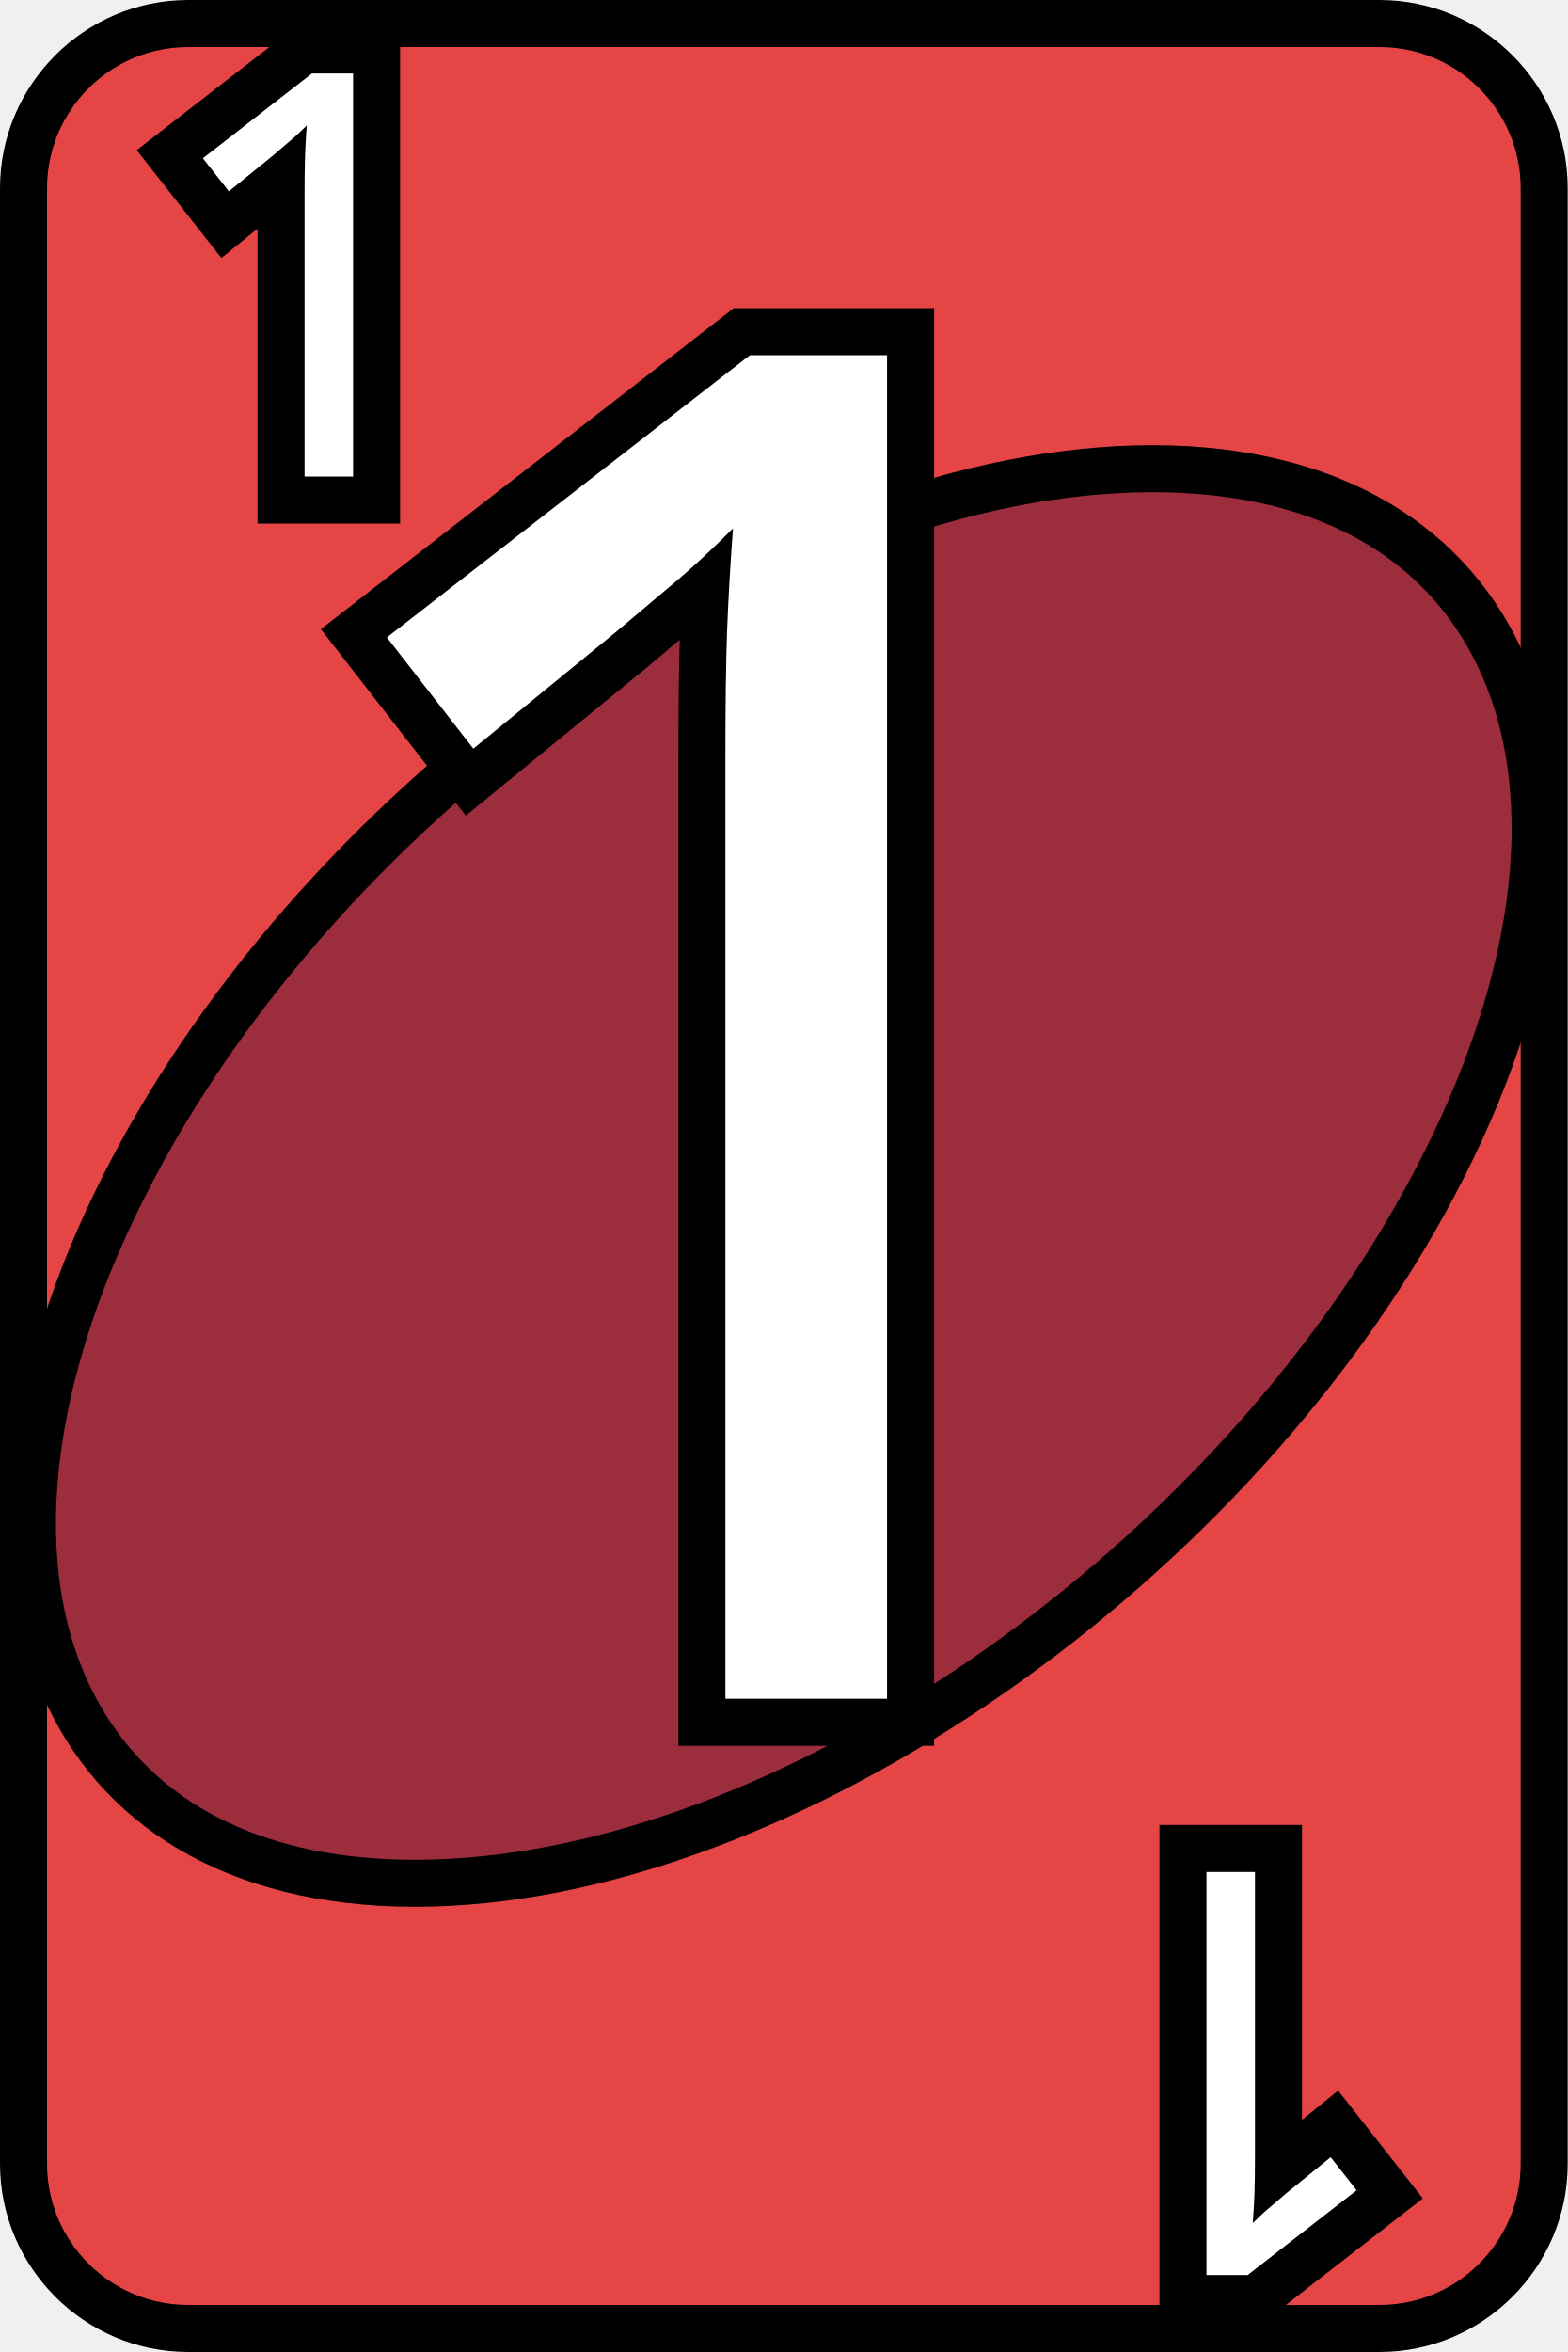
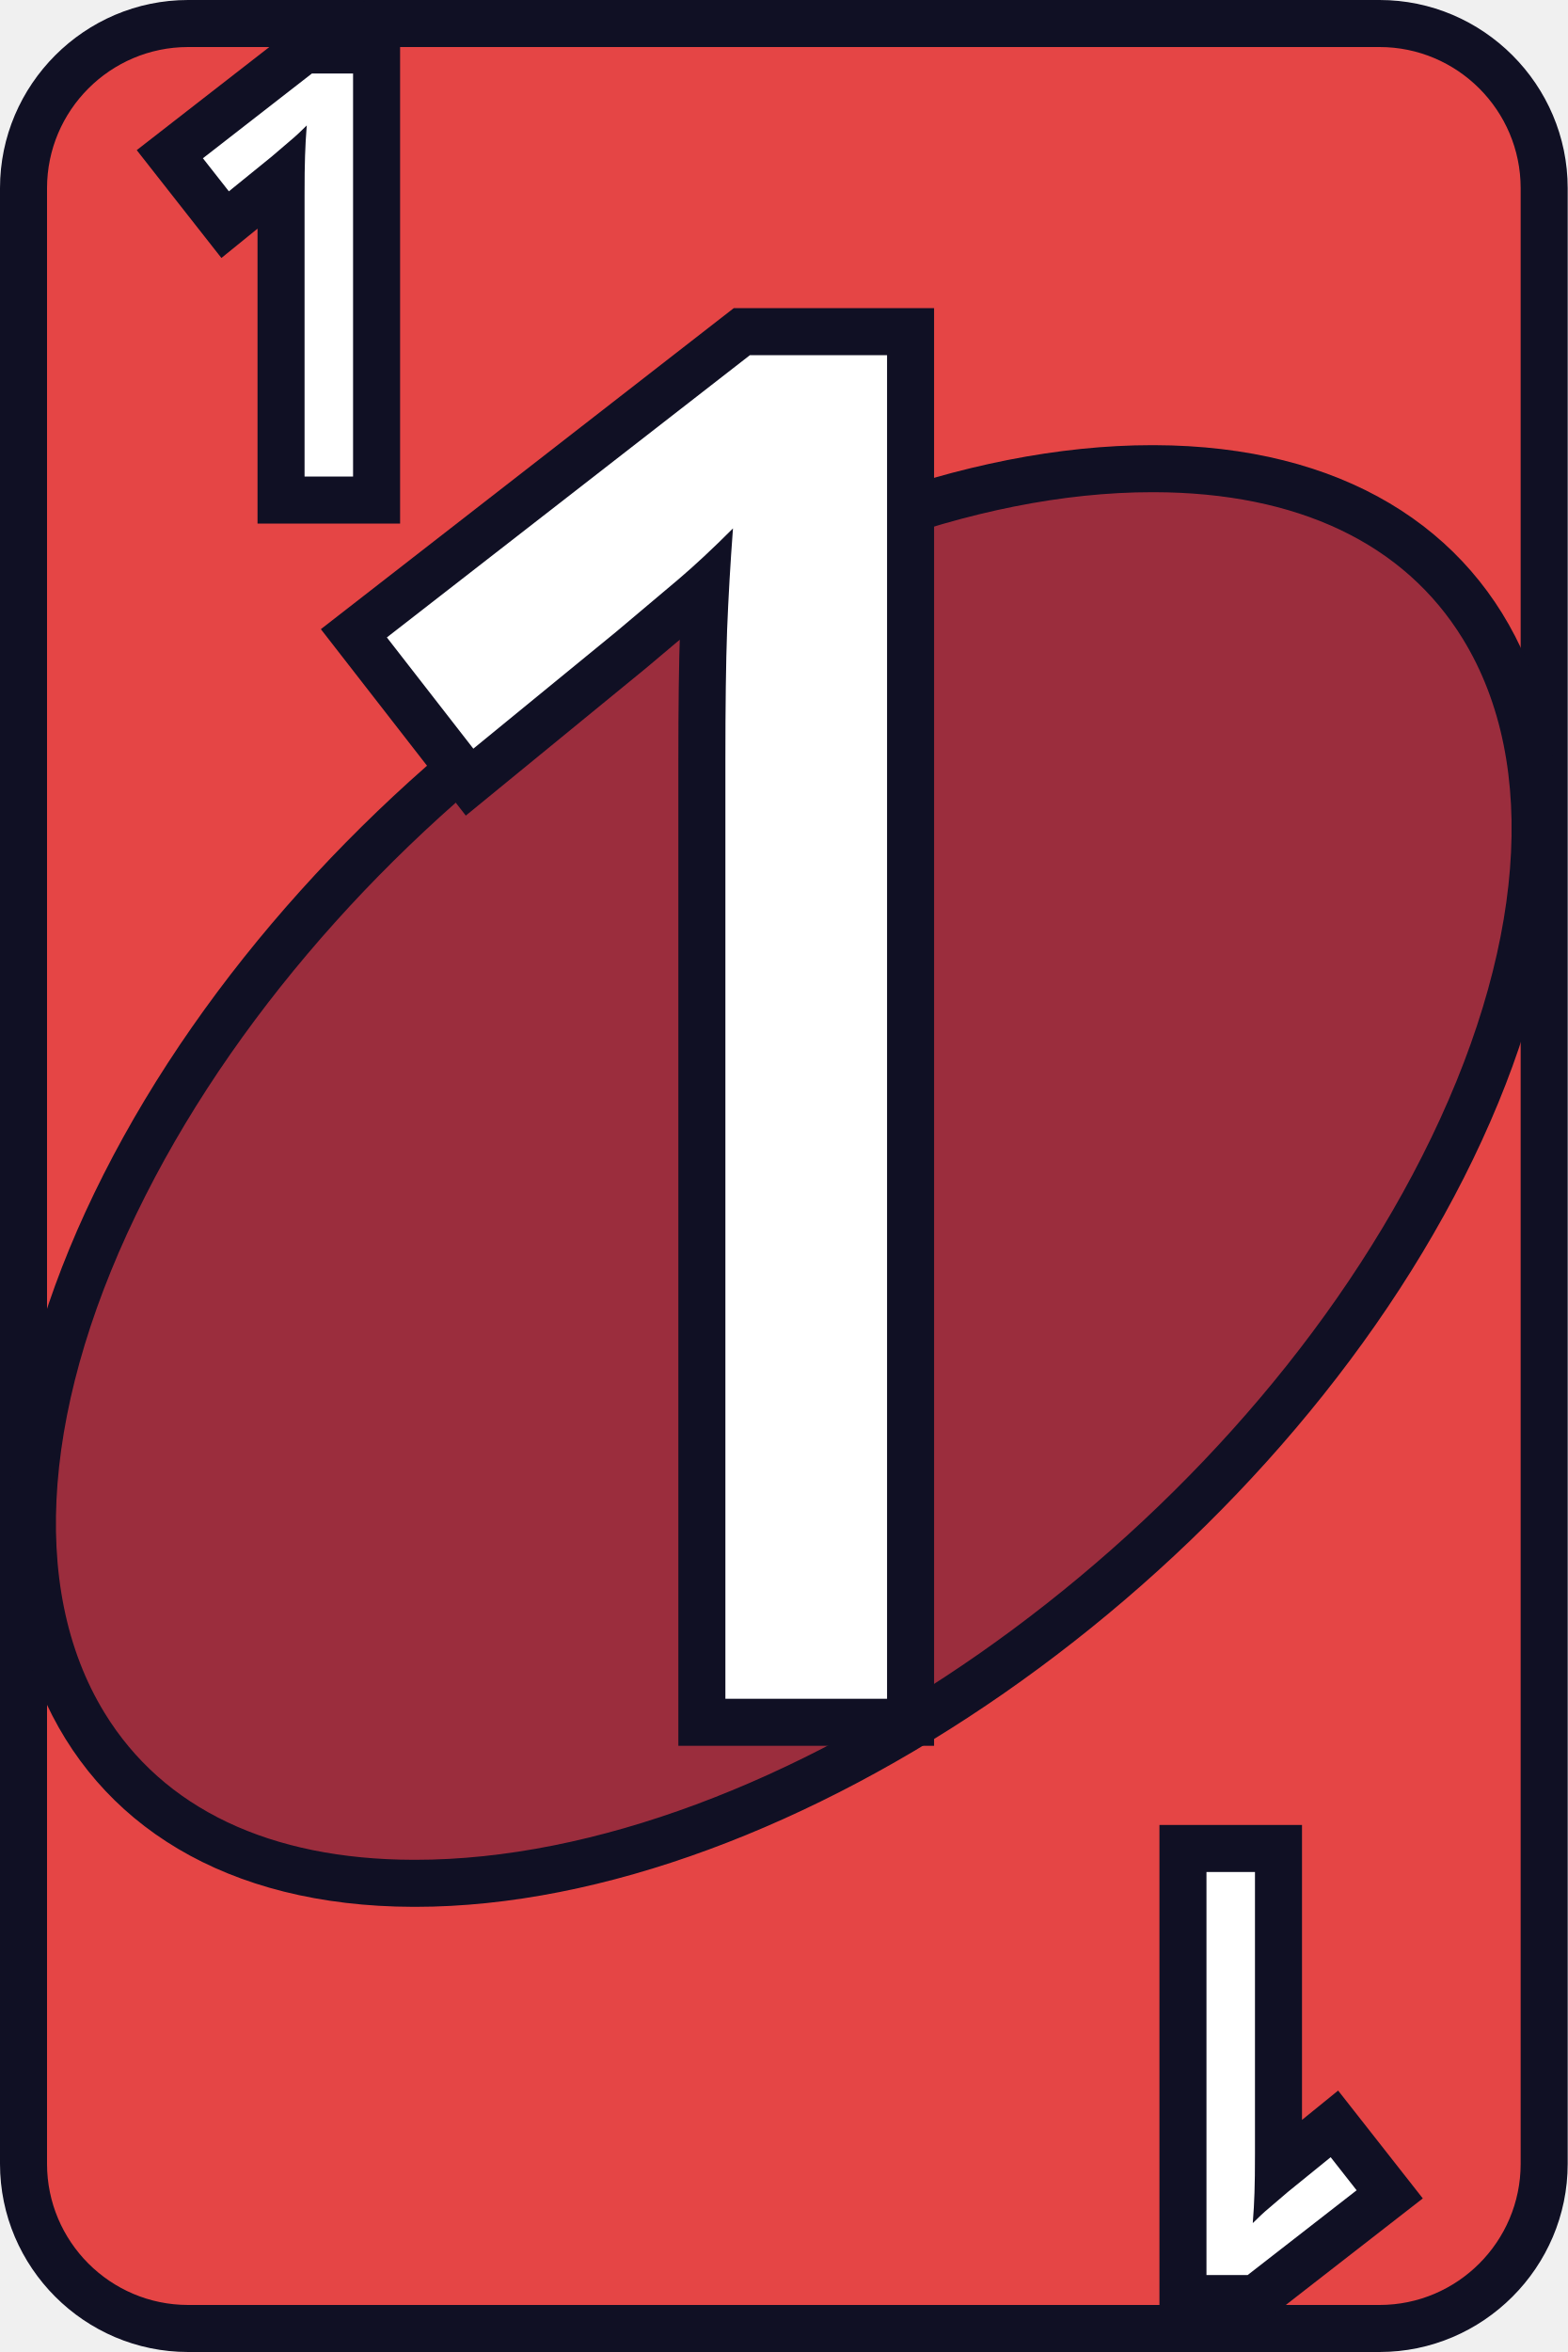
<svg xmlns="http://www.w3.org/2000/svg" viewBox="0 0 100 150">
  <defs>
    <style>
      .cls-1, .cls-2 {
        font-size: 36px;
      }

      .cls-1, .cls-2, .cls-3, .cls-4 {
        font-family: CooperBlack, 'Cooper Black';
      }

      .cls-1, .cls-3 {
        fill: none;
-         stroke: #000;
+         stroke: #101024;
        stroke-width: 6px;
      }

      .cls-5 {
        fill: #9b2d3d;
      }

      .cls-6 {
        fill: #e54545;
      }

      .cls-2, .cls-4 {
        fill: #fff;
      }

      .cls-3, .cls-4 {
        font-size: 120px;
+       }
+ 
+       path {
+         fill: #101024;
      }
    </style>
  </defs>
  <g id="Calque_3" data-name="Calque 3">
    <g>
      <rect class="cls-6" x="1.5" y="1.5" width="97" height="147" rx="10.5" ry="10.5" />
      <path d="M88,3c4.96,0,9,4.04,9,9v126c0,4.96-4.04,9-9,9H12c-4.96,0-9-4.04-9-9V12C3,7.04,7.04,3,12,3h76M88,0H12C5.4,0,0,5.4,0,12v126c0,6.6,5.4,12,12,12h76c6.6,0,12-5.4,12-12V12c0-6.6-5.4-12-12-12h0Z" />
    </g>
  </g>
  <g id="Calque_1" data-name="Calque 1">
    <g>
      <path class="cls-5" d="M26.39,120.11c-9.7-.02-16.96-3.51-20.99-10.09-5.19-8.46-4.26-21.02,2.55-34.45,12.76-25.19,42.18-45.68,65.57-45.68h.1c9.7.02,16.96,3.51,20.99,10.09,5.19,8.46,4.26,21.02-2.55,34.45-12.76,25.19-42.18,45.68-65.57,45.68h-.1Z" />
      <path d="M73.51,31.39h.1c9.15.02,15.97,3.26,19.71,9.37,4.91,8.01,3.96,20.04-2.61,32.99-12.53,24.73-41.35,44.86-64.23,44.86h-.1c-9.15-.02-15.97-3.26-19.71-9.37-4.91-8.01-3.96-20.04,2.61-32.99,12.53-24.73,41.35-44.86,64.23-44.86M73.51,28.39c-23.95,0-53.88,20.8-66.9,46.5-13.04,25.74-4.19,46.66,19.77,46.72.04,0,.07,0,.1,0,23.95,0,53.88-20.8,66.9-46.5,13.04-25.74,4.19-46.66-19.77-46.72-.04,0-.07,0-.1,0h0Z" />
    </g>
  </g>
  <g id="Calque_2" data-name="Calque 2">
    <g>
      <text class="cls-3" transform="translate(13.99 108.34)">
        <tspan x="0" y="0">1</tspan>
      </text>
      <text class="cls-4" transform="translate(13.99 108.34)">
        <tspan x="0" y="0">1</tspan>
      </text>
    </g>
    <g>
      <text class="cls-1" transform="translate(9.74 30.39)">
        <tspan x="0" y="0">1</tspan>
      </text>
      <text class="cls-2" transform="translate(9.74 30.39)">
        <tspan x="0" y="0">1</tspan>
      </text>
    </g>
    <g>
      <text class="cls-1" transform="translate(89.74 119.39) rotate(-180)">
        <tspan x="0" y="0">1</tspan>
      </text>
      <text class="cls-2" transform="translate(89.74 119.39) rotate(-180)">
        <tspan x="0" y="0">1</tspan>
      </text>
    </g>
  </g>
</svg>
